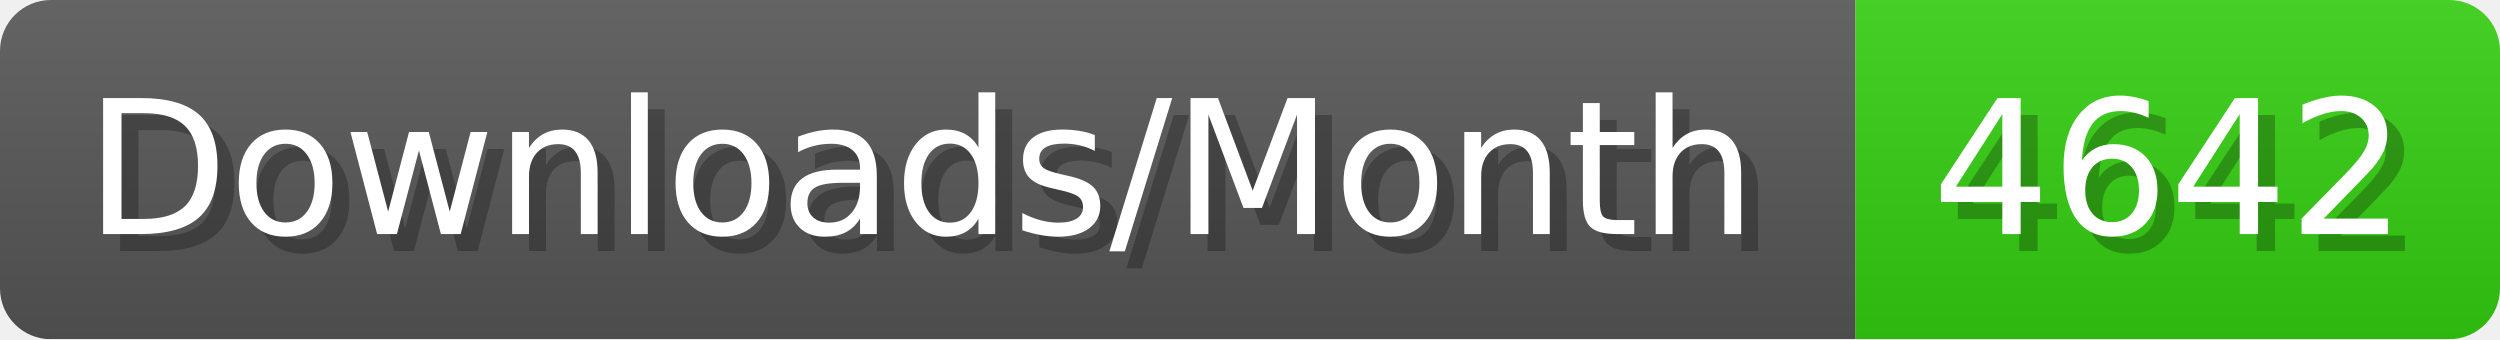
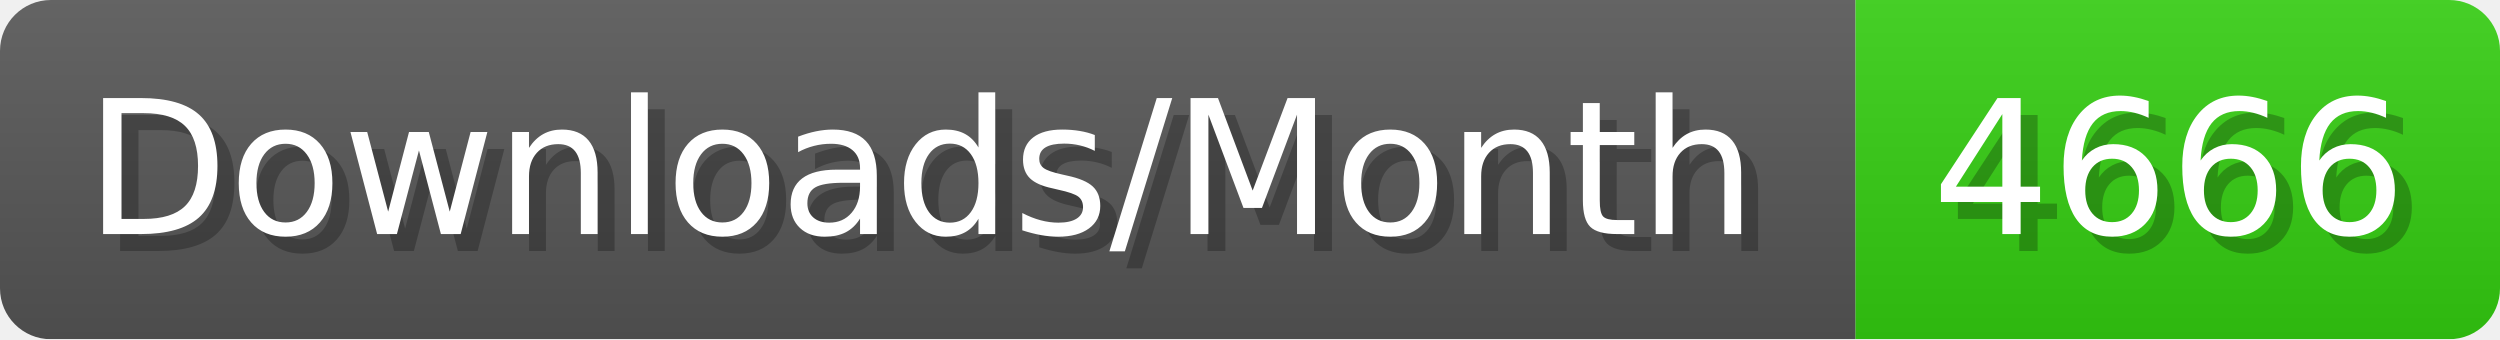
- <svg xmlns="http://www.w3.org/2000/svg" width="147.4" height="20" viewBox="0 0 1474 200" role="img" aria-label="Downloads/Month: 4642">
+ <svg xmlns="http://www.w3.org/2000/svg" width="147.4" height="20" viewBox="0 0 1474 200" role="img" aria-label="Downloads/Month: 4666">
  <linearGradient id="YlXUI" x2="0" y2="100%">
    <stop offset="0" stop-opacity=".1" stop-color="#EEE" />
    <stop offset="1" stop-opacity=".1" />
  </linearGradient>
  <mask id="JHhop">
    <rect width="1474" height="200" rx="30" fill="#FFF" />
  </mask>
  <g mask="url(#JHhop)">
    <rect width="1094" height="200" fill="#555" />
    <rect width="380" height="200" fill="#3C1" x="1094" />
    <rect width="1474" height="200" fill="url(#YlXUI)" />
  </g>
  <g aria-hidden="true" fill="#fff" text-anchor="start" font-family="Verdana,DejaVu Sans,sans-serif" font-size="110">
    <text x="60" y="148" textLength="994" fill="#000" opacity="0.25">Downloads/Month</text>
    <text x="50" y="138" textLength="994">Downloads/Month</text>
-     <text x="1149" y="148" textLength="280" fill="#000" opacity="0.25">4642</text>
-     <text x="1139" y="138" textLength="280">4642</text>
+     <text x="1149" y="148" textLength="280" fill="#000" opacity="0.25">4666</text>
+     <text x="1139" y="138" textLength="280">4666</text>
  </g>
</svg>
